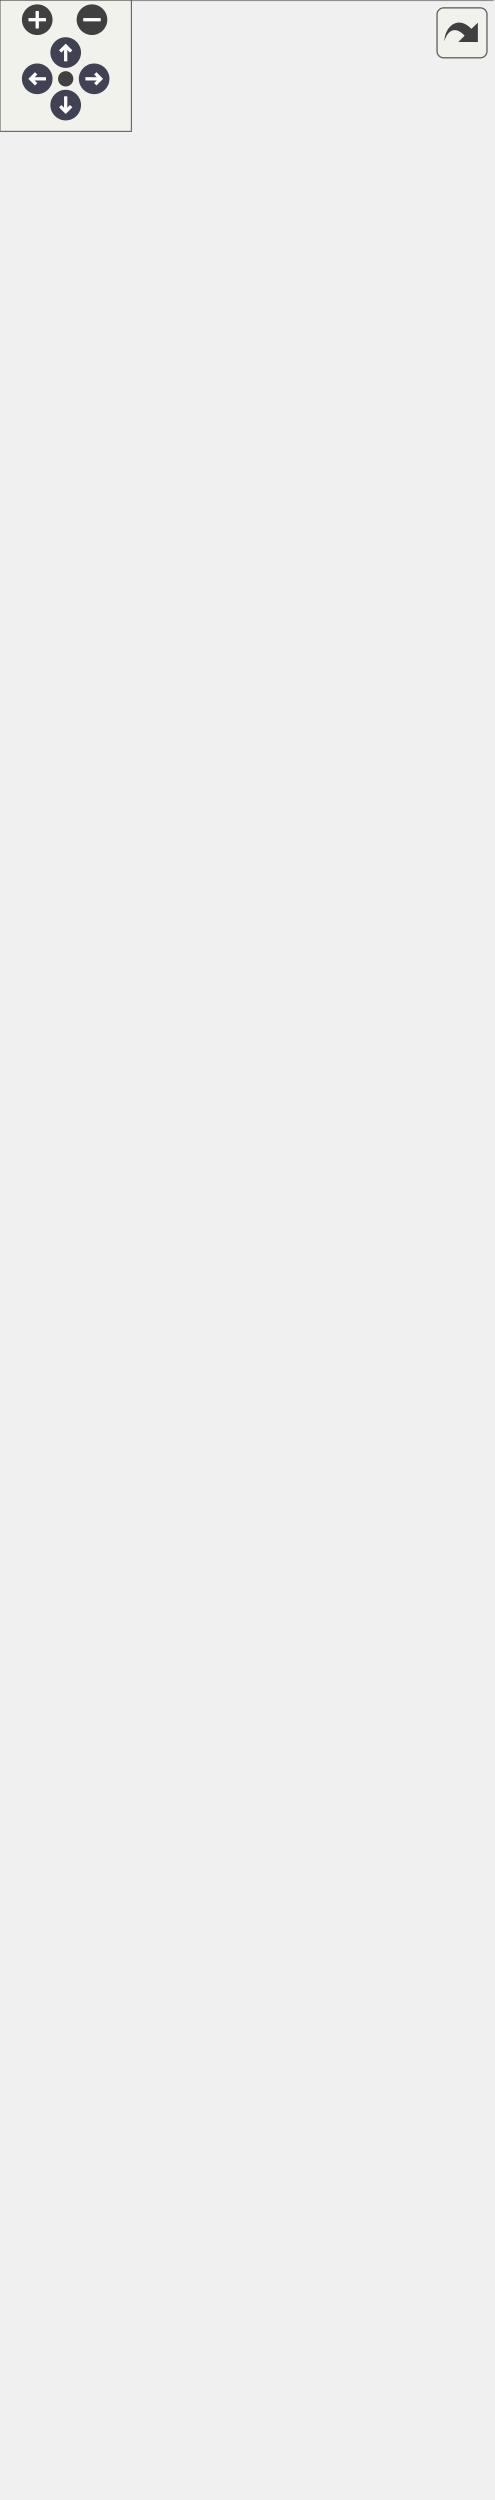
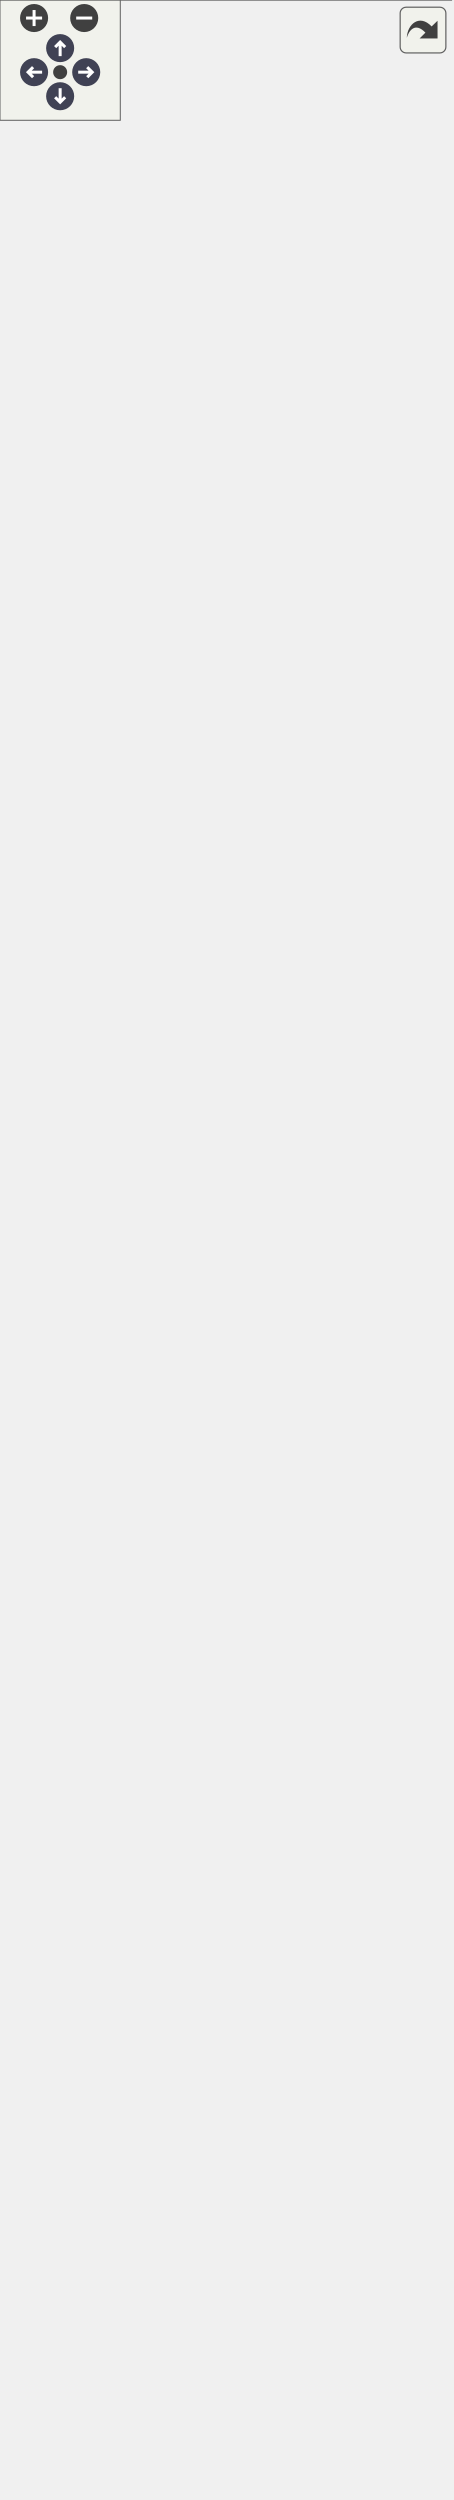
<svg xmlns="http://www.w3.org/2000/svg" xmlns:xlink="http://www.w3.org/1999/xlink" id="main" version="1.1" xml:space="preserve">
  <style type="text/css">
.node, .edge {opacity: 0.7;}
.node.selected, .edge.selected {opacity: 1;}
.edge:hover path { stroke: red; }
.edge:hover polygon { stroke: red; fill: red; }
</style>
  <defs>
    <circle id="rim" cx="0" cy="0" r="7" />
    <circle id="rim2" cx="0" cy="0" r="3.5" />
    <g id="zoomPlus">
      <use xlink:href="#rim" fill="#404040">
        <set attributeName="fill" to="#808080" begin="zoomplus.mouseover" end="zoomplus.mouseout" />
      </use>
      <path d="M-4,0h8M0,-4v8" fill="none" stroke="white" stroke-width="1.5" pointer-events="none" />
    </g>
    <g id="zoomMin">
      <use xlink:href="#rim" fill="#404040">
        <set attributeName="fill" to="#808080" begin="zoomminus.mouseover" end="zoomminus.mouseout" />
      </use>
      <path d="M-4,0h8" fill="none" stroke="white" stroke-width="1.5" pointer-events="none" />
    </g>
    <g id="arrowUp" transform="translate(30 24)">
      <use xlink:href="#rim" />
      <path pointer-events="none" fill="none" stroke="white" stroke-width="1.5" d="M0,-3.0v7 M-2.5,-0.5L0,-3.0L2.5,-0.5" />
    </g>
    <g id="arrowRight" transform="rotate(90) translate(36 -43)">
      <use xlink:href="#rim" />
      <path pointer-events="none" fill="none" stroke="white" stroke-width="1.5" d="M0,-3.0v7 M-2.5,-0.5L0,-3.0L2.5,-0.5" />
    </g>
    <g id="arrowDown" transform="rotate(180) translate(-30 -48)">
      <use xlink:href="#rim" />
      <path pointer-events="none" fill="none" stroke="white" stroke-width="1.5" d="M0,-3.0v7 M-2.5,-0.5L0,-3.0L2.5,-0.5" />
    </g>
    <g id="arrowLeft" transform="rotate(270) translate(-36 17)">
      <use xlink:href="#rim" />
      <path pointer-events="none" fill="none" stroke="white" stroke-width="1.5" d="M0,-3.0v7 M-2.5,-0.5L0,-3.0L2.5,-0.5" />
    </g>
    <g id="resetDef">
      <use xlink:href="#rim2" fill="#404040">
        <set attributeName="fill" to="#808080" begin="reset.mouseover" end="reset.mouseout" />
      </use>
    </g>
  </defs>
  <svg id="graph" class="graph">
    <g id="viewport">
      <g id="Node000001" class="node">
        <g id="a_Node000001">
          <a xlink:title="Integration tests for NativeVault lifecycle and CRUD operations using char[] buffers exclusively.">
            <polygon fill="#999999" stroke="none" points="225,-379.5 0,-379.5 0,0 225,0 225,-379.5" />
            <text xml:space="preserve" text-anchor="start" x="50.62" y="-366" font-family="Helvetica,sans-Serif" font-size="10.00">fr.softsf.vault.NativeVault</text>
            <text xml:space="preserve" text-anchor="start" x="101.25" y="-353.25" font-family="Helvetica,sans-Serif" font-size="10.00">ITest</text>
            <text xml:space="preserve" text-anchor="start" x="111" y="-336.5" font-family="Helvetica,sans-Serif" font-size="10.00"> </text>
            <text xml:space="preserve" text-anchor="start" x="4" y="-319.75" font-family="Helvetica,sans-Serif" font-size="10.00">~</text>
            <text xml:space="preserve" text-anchor="start" x="16.25" y="-319.75" font-family="Helvetica,sans-Serif" font-size="10.00">void givenCharArrayKeyAnd</text>
            <text xml:space="preserve" text-anchor="start" x="16.25" y="-307" font-family="Helvetica,sans-Serif" font-size="10.00">Secret_whenSetAndGetSecret</text>
            <text xml:space="preserve" text-anchor="start" x="16.25" y="-294.25" font-family="Helvetica,sans-Serif" font-size="10.00">_thenSecretIsRetrieved()</text>
            <text xml:space="preserve" text-anchor="start" x="4" y="-277.5" font-family="Helvetica,sans-Serif" font-size="10.00">~</text>
            <text xml:space="preserve" text-anchor="start" x="16.25" y="-277.5" font-family="Helvetica,sans-Serif" font-size="10.00">void givenExistingSecret</text>
            <text xml:space="preserve" text-anchor="start" x="16.25" y="-264.75" font-family="Helvetica,sans-Serif" font-size="10.00">_whenUpdateSecret_thenSecretIs</text>
            <text xml:space="preserve" text-anchor="start" x="16.25" y="-252" font-family="Helvetica,sans-Serif" font-size="10.00">Updated()</text>
            <text xml:space="preserve" text-anchor="start" x="4" y="-235.25" font-family="Helvetica,sans-Serif" font-size="10.00">~</text>
            <text xml:space="preserve" text-anchor="start" x="16.25" y="-235.25" font-family="Helvetica,sans-Serif" font-size="10.00">void givenNonExistentKey</text>
            <text xml:space="preserve" text-anchor="start" x="16.25" y="-222.5" font-family="Helvetica,sans-Serif" font-size="10.00">_whenGetOrHasSecret_thenEmptyOr</text>
            <text xml:space="preserve" text-anchor="start" x="16.25" y="-209.75" font-family="Helvetica,sans-Serif" font-size="10.00">FalseIsReturned()</text>
            <text xml:space="preserve" text-anchor="start" x="4" y="-193" font-family="Helvetica,sans-Serif" font-size="10.00">~</text>
            <text xml:space="preserve" text-anchor="start" x="16.25" y="-193" font-family="Helvetica,sans-Serif" font-size="10.00">void givenNullOrEmptyChar</text>
            <text xml:space="preserve" text-anchor="start" x="16.25" y="-180.25" font-family="Helvetica,sans-Serif" font-size="10.00">ArrayInputs_whenMethodsCalled</text>
            <text xml:space="preserve" text-anchor="start" x="16.25" y="-167.5" font-family="Helvetica,sans-Serif" font-size="10.00">_thenIllegalArgumentExceptionIsThrown()</text>
            <text xml:space="preserve" text-anchor="start" x="4" y="-150.75" font-family="Helvetica,sans-Serif" font-size="10.00">~</text>
            <text xml:space="preserve" text-anchor="start" x="16.25" y="-150.75" font-family="Helvetica,sans-Serif" font-size="10.00">void givenStoredSecret</text>
            <text xml:space="preserve" text-anchor="start" x="16.25" y="-138" font-family="Helvetica,sans-Serif" font-size="10.00">_whenRemoveSecret_thenSecret</text>
            <text xml:space="preserve" text-anchor="start" x="16.25" y="-125.25" font-family="Helvetica,sans-Serif" font-size="10.00">IsDeleted()</text>
            <text xml:space="preserve" text-anchor="start" x="4" y="-108.5" font-family="Helvetica,sans-Serif" font-size="10.00">~</text>
            <text xml:space="preserve" text-anchor="start" x="16.25" y="-108.5" font-family="Helvetica,sans-Serif" font-size="10.00">void givenTooLargeSecret</text>
            <text xml:space="preserve" text-anchor="start" x="16.25" y="-95.75" font-family="Helvetica,sans-Serif" font-size="10.00">_whenSetSecret_thenIllegalArgument</text>
            <text xml:space="preserve" text-anchor="start" x="16.25" y="-83" font-family="Helvetica,sans-Serif" font-size="10.00">ExceptionIsThrown()</text>
            <text xml:space="preserve" text-anchor="start" x="4" y="-66.25" font-family="Helvetica,sans-Serif" font-size="10.00">~</text>
            <text xml:space="preserve" text-anchor="start" x="16.25" y="-66.25" font-family="Helvetica,sans-Serif" font-size="10.00">void givenTooLongKey</text>
            <text xml:space="preserve" text-anchor="start" x="16.25" y="-53.5" font-family="Helvetica,sans-Serif" font-size="10.00">_whenSetSecret_thenIllegalArgument</text>
            <text xml:space="preserve" text-anchor="start" x="16.25" y="-40.75" font-family="Helvetica,sans-Serif" font-size="10.00">ExceptionIsThrown()</text>
            <text xml:space="preserve" text-anchor="start" x="4" y="-24" font-family="Helvetica,sans-Serif" font-size="10.00">~</text>
            <text xml:space="preserve" text-anchor="start" x="16.25" y="-24" font-family="Helvetica,sans-Serif" font-size="10.00">void setUp()</text>
            <text xml:space="preserve" text-anchor="start" x="4" y="-7.25" font-family="Helvetica,sans-Serif" font-size="10.00">~</text>
            <text xml:space="preserve" text-anchor="start" x="16.25" y="-7.25" font-family="Helvetica,sans-Serif" font-size="10.00">void tearDown()</text>
            <polygon fill="#666666" stroke="#666666" points="0,-348 0,-348 225,-348 225,-348 0,-348" />
            <polygon fill="#666666" stroke="#666666" points="0,-331.25 0,-331.25 225,-331.25 225,-331.25 0,-331.25" />
            <polygon fill="none" stroke="#666666" points="0,0 0,-379.5 225,-379.5 225,0 0,0" />
          </a>
        </g>
      </g>
      <g id="Node000002" class="node">
        <g id="a_Node000002">
          <a xlink:href="classfr_1_1softsf_1_1vault_1_1NativeVault.html" target="_top" xlink:title="Zero-JNI/JNA facade class managing native credential operations via the Project Panama Foreign Functi...">
-             <polygon fill="white" stroke="none" points="198.38,-813 26.62,-813 26.62,-434.25 198.38,-434.25 198.38,-813" />
-             <text xml:space="preserve" text-anchor="start" x="50.62" y="-799.5" font-family="Helvetica,sans-Serif" font-size="10.00">fr.softsf.vault.NativeVault</text>
-             <text xml:space="preserve" text-anchor="start" x="30.62" y="-782.75" font-family="Helvetica,sans-Serif" font-size="10.00">~</text>
-             <text xml:space="preserve" text-anchor="start" x="42.88" y="-782.75" font-family="Helvetica,sans-Serif" font-size="10.00">static final String</text>
-             <text xml:space="preserve" text-anchor="start" x="42.88" y="-770" font-family="Helvetica,sans-Serif" font-size="10.00"> INTEGRITY_TEST_KEY</text>
-             <text xml:space="preserve" text-anchor="start" x="32.88" y="-753.25" font-family="Helvetica,sans-Serif" font-size="10.00">-</text>
-             <text xml:space="preserve" text-anchor="start" x="42.88" y="-753.25" font-family="Helvetica,sans-Serif" font-size="10.00">final VaultStrategy</text>
-             <text xml:space="preserve" text-anchor="start" x="42.88" y="-740.5" font-family="Helvetica,sans-Serif" font-size="10.00"> strategy</text>
-             <text xml:space="preserve" text-anchor="start" x="32.88" y="-723.75" font-family="Helvetica,sans-Serif" font-size="10.00">-</text>
-             <text xml:space="preserve" text-anchor="start" x="42.88" y="-723.75" font-family="Helvetica,sans-Serif" font-size="10.00">final boolean verified</text>
-             <text xml:space="preserve" text-anchor="start" x="32.88" y="-707" font-family="Helvetica,sans-Serif" font-size="10.00">-</text>
-             <text xml:space="preserve" text-anchor="start" x="42.88" y="-707" font-family="Helvetica,sans-Serif" font-size="10.00">static final Object</text>
-             <text xml:space="preserve" text-anchor="start" x="42.88" y="-694.25" font-family="Helvetica,sans-Serif" font-size="10.00"> INTEGRITY_CHECK_LOCK</text>
-             <text xml:space="preserve" text-anchor="start" x="30.62" y="-677.5" font-family="Helvetica,sans-Serif" font-size="10.00">+</text>
-             <text xml:space="preserve" text-anchor="start" x="42.88" y="-677.5" font-family="Helvetica,sans-Serif" font-size="10.00">NativeVault(char[]</text>
-             <text xml:space="preserve" text-anchor="start" x="42.88" y="-664.75" font-family="Helvetica,sans-Serif" font-size="10.00"> namespace)</text>
-             <text xml:space="preserve" text-anchor="start" x="30.62" y="-648" font-family="Helvetica,sans-Serif" font-size="10.00">+</text>
-             <text xml:space="preserve" text-anchor="start" x="42.88" y="-648" font-family="Helvetica,sans-Serif" font-size="10.00">Optional&lt; char[]&gt; getSecret</text>
-             <text xml:space="preserve" text-anchor="start" x="42.88" y="-635.25" font-family="Helvetica,sans-Serif" font-size="10.00">(char[] key)</text>
-             <text xml:space="preserve" text-anchor="start" x="30.62" y="-618.5" font-family="Helvetica,sans-Serif" font-size="10.00">+</text>
-             <text xml:space="preserve" text-anchor="start" x="42.88" y="-618.5" font-family="Helvetica,sans-Serif" font-size="10.00">boolean hasSecret(char</text>
-             <text xml:space="preserve" text-anchor="start" x="42.88" y="-605.75" font-family="Helvetica,sans-Serif" font-size="10.00">[] key)</text>
-             <text xml:space="preserve" text-anchor="start" x="30.62" y="-589" font-family="Helvetica,sans-Serif" font-size="10.00">+</text>
-             <text xml:space="preserve" text-anchor="start" x="42.88" y="-589" font-family="Helvetica,sans-Serif" font-size="10.00">boolean removeSecret</text>
-             <text xml:space="preserve" text-anchor="start" x="42.88" y="-576.25" font-family="Helvetica,sans-Serif" font-size="10.00">(char[] key)</text>
-             <text xml:space="preserve" text-anchor="start" x="30.62" y="-559.5" font-family="Helvetica,sans-Serif" font-size="10.00">+</text>
-             <text xml:space="preserve" text-anchor="start" x="42.88" y="-559.5" font-family="Helvetica,sans-Serif" font-size="10.00">boolean setSecret(char</text>
-             <text xml:space="preserve" text-anchor="start" x="42.88" y="-546.75" font-family="Helvetica,sans-Serif" font-size="10.00">[] key, char[] secret)</text>
-             <text xml:space="preserve" text-anchor="start" x="30.62" y="-530" font-family="Helvetica,sans-Serif" font-size="10.00">~</text>
-             <text xml:space="preserve" text-anchor="start" x="42.88" y="-530" font-family="Helvetica,sans-Serif" font-size="10.00">static char[] getIntegrity</text>
-             <text xml:space="preserve" text-anchor="start" x="42.88" y="-517.25" font-family="Helvetica,sans-Serif" font-size="10.00">TestKey()</text>
-             <text xml:space="preserve" text-anchor="start" x="32.88" y="-500.5" font-family="Helvetica,sans-Serif" font-size="10.00">-</text>
-             <text xml:space="preserve" text-anchor="start" x="42.88" y="-500.5" font-family="Helvetica,sans-Serif" font-size="10.00">void ensureUsable()</text>
-             <text xml:space="preserve" text-anchor="start" x="32.88" y="-483.75" font-family="Helvetica,sans-Serif" font-size="10.00">-</text>
-             <text xml:space="preserve" text-anchor="start" x="42.88" y="-483.75" font-family="Helvetica,sans-Serif" font-size="10.00">static VaultStrategy</text>
-             <text xml:space="preserve" text-anchor="start" x="42.88" y="-471" font-family="Helvetica,sans-Serif" font-size="10.00"> detect(char[] namespace)</text>
-             <text xml:space="preserve" text-anchor="start" x="32.88" y="-454.25" font-family="Helvetica,sans-Serif" font-size="10.00">-</text>
-             <text xml:space="preserve" text-anchor="start" x="42.88" y="-454.25" font-family="Helvetica,sans-Serif" font-size="10.00">static boolean executeIntegrity</text>
-             <text xml:space="preserve" text-anchor="start" x="42.88" y="-441.5" font-family="Helvetica,sans-Serif" font-size="10.00">Check(VaultStrategy strategy)</text>
-             <polygon fill="#666666" stroke="#666666" points="26.62,-794.25 26.62,-794.25 198.38,-794.25 198.38,-794.25 26.62,-794.25" />
-             <polygon fill="#666666" stroke="#666666" points="26.62,-689 26.62,-689 40.88,-689 40.88,-689 26.62,-689" />
-             <polygon fill="#666666" stroke="#666666" points="40.88,-689 40.88,-689 198.38,-689 198.38,-689 40.88,-689" />
-             <polygon fill="none" stroke="#666666" points="26.62,-434.25 26.62,-813 198.38,-813 198.38,-434.25 26.62,-434.25" />
+             <polygon fill="white" stroke="none" points="212.25,-918.25 12.75,-918.25 12.75,-434.25 212.25,-434.25 212.25,-918.25" />
+             <text xml:space="preserve" text-anchor="start" x="50.62" y="-904.75" font-family="Helvetica,sans-Serif" font-size="10.00">fr.softsf.vault.NativeVault</text>
+             <text xml:space="preserve" text-anchor="start" x="16.75" y="-888" font-family="Helvetica,sans-Serif" font-size="10.00">~</text>
+             <text xml:space="preserve" text-anchor="start" x="29" y="-888" font-family="Helvetica,sans-Serif" font-size="10.00">static final String</text>
+             <text xml:space="preserve" text-anchor="start" x="29" y="-875.25" font-family="Helvetica,sans-Serif" font-size="10.00"> RESERVED_KEY_PREFIX</text>
+             <text xml:space="preserve" text-anchor="start" x="19" y="-858.5" font-family="Helvetica,sans-Serif" font-size="10.00">-</text>
+             <text xml:space="preserve" text-anchor="start" x="29" y="-858.5" font-family="Helvetica,sans-Serif" font-size="10.00">volatile boolean allowReservedKeys</text>
+             <text xml:space="preserve" text-anchor="start" x="19" y="-841.75" font-family="Helvetica,sans-Serif" font-size="10.00">-</text>
+             <text xml:space="preserve" text-anchor="start" x="29" y="-841.75" font-family="Helvetica,sans-Serif" font-size="10.00">final VaultStrategy</text>
+             <text xml:space="preserve" text-anchor="start" x="29" y="-829" font-family="Helvetica,sans-Serif" font-size="10.00"> strategy</text>
+             <text xml:space="preserve" text-anchor="start" x="19" y="-812.25" font-family="Helvetica,sans-Serif" font-size="10.00">-</text>
+             <text xml:space="preserve" text-anchor="start" x="29" y="-812.25" font-family="Helvetica,sans-Serif" font-size="10.00">final boolean verified</text>
+             <text xml:space="preserve" text-anchor="start" x="19" y="-795.5" font-family="Helvetica,sans-Serif" font-size="10.00">-</text>
+             <text xml:space="preserve" text-anchor="start" x="29" y="-795.5" font-family="Helvetica,sans-Serif" font-size="10.00">static final Object</text>
+             <text xml:space="preserve" text-anchor="start" x="29" y="-782.75" font-family="Helvetica,sans-Serif" font-size="10.00"> INTEGRITY_CHECK_LOCK</text>
+             <text xml:space="preserve" text-anchor="start" x="19" y="-766" font-family="Helvetica,sans-Serif" font-size="10.00">-</text>
+             <text xml:space="preserve" text-anchor="start" x="29" y="-766" font-family="Helvetica,sans-Serif" font-size="10.00">static final String</text>
+             <text xml:space="preserve" text-anchor="start" x="29" y="-753.25" font-family="Helvetica,sans-Serif" font-size="10.00"> INTEGRITY_TEST_KEY</text>
+             <text xml:space="preserve" text-anchor="start" x="16.75" y="-736.5" font-family="Helvetica,sans-Serif" font-size="10.00">+</text>
+             <text xml:space="preserve" text-anchor="start" x="29" y="-736.5" font-family="Helvetica,sans-Serif" font-size="10.00">NativeVault(char[]</text>
+             <text xml:space="preserve" text-anchor="start" x="29" y="-723.75" font-family="Helvetica,sans-Serif" font-size="10.00"> namespace)</text>
+             <text xml:space="preserve" text-anchor="start" x="16.75" y="-707" font-family="Helvetica,sans-Serif" font-size="10.00">+</text>
+             <text xml:space="preserve" text-anchor="start" x="29" y="-707" font-family="Helvetica,sans-Serif" font-size="10.00">Optional&lt; char[]&gt; getSecret</text>
+             <text xml:space="preserve" text-anchor="start" x="29" y="-694.25" font-family="Helvetica,sans-Serif" font-size="10.00">(char[] key)</text>
+             <text xml:space="preserve" text-anchor="start" x="16.75" y="-677.5" font-family="Helvetica,sans-Serif" font-size="10.00">+</text>
+             <text xml:space="preserve" text-anchor="start" x="29" y="-677.5" font-family="Helvetica,sans-Serif" font-size="10.00">boolean hasSecret(char</text>
+             <text xml:space="preserve" text-anchor="start" x="29" y="-664.75" font-family="Helvetica,sans-Serif" font-size="10.00">[] key)</text>
+             <text xml:space="preserve" text-anchor="start" x="16.75" y="-648" font-family="Helvetica,sans-Serif" font-size="10.00">+</text>
+             <text xml:space="preserve" text-anchor="start" x="29" y="-648" font-family="Helvetica,sans-Serif" font-size="10.00">boolean removeSecret</text>
+             <text xml:space="preserve" text-anchor="start" x="29" y="-635.25" font-family="Helvetica,sans-Serif" font-size="10.00">(char[] key)</text>
+             <text xml:space="preserve" text-anchor="start" x="16.75" y="-618.5" font-family="Helvetica,sans-Serif" font-size="10.00">+</text>
+             <text xml:space="preserve" text-anchor="start" x="29" y="-618.5" font-family="Helvetica,sans-Serif" font-size="10.00">boolean setSecret(char</text>
+             <text xml:space="preserve" text-anchor="start" x="29" y="-605.75" font-family="Helvetica,sans-Serif" font-size="10.00">[] key, char[] secret)</text>
+             <text xml:space="preserve" text-anchor="start" x="16.75" y="-589" font-family="Helvetica,sans-Serif" font-size="10.00">~</text>
+             <text xml:space="preserve" text-anchor="start" x="29" y="-589" font-family="Helvetica,sans-Serif" font-size="10.00">void setAllowReservedKeys</text>
+             <text xml:space="preserve" text-anchor="start" x="29" y="-576.25" font-family="Helvetica,sans-Serif" font-size="10.00">ForTest(boolean allowReservedKeys)</text>
+             <text xml:space="preserve" text-anchor="start" x="16.75" y="-559.5" font-family="Helvetica,sans-Serif" font-size="10.00">~</text>
+             <text xml:space="preserve" text-anchor="start" x="29" y="-559.5" font-family="Helvetica,sans-Serif" font-size="10.00">static char[] getIntegrity</text>
+             <text xml:space="preserve" text-anchor="start" x="29" y="-546.75" font-family="Helvetica,sans-Serif" font-size="10.00">TestKey()</text>
+             <text xml:space="preserve" text-anchor="start" x="19" y="-530" font-family="Helvetica,sans-Serif" font-size="10.00">-</text>
+             <text xml:space="preserve" text-anchor="start" x="29" y="-530" font-family="Helvetica,sans-Serif" font-size="10.00">void checkReservedKey</text>
+             <text xml:space="preserve" text-anchor="start" x="29" y="-517.25" font-family="Helvetica,sans-Serif" font-size="10.00">(String keyStr)</text>
+             <text xml:space="preserve" text-anchor="start" x="19" y="-500.5" font-family="Helvetica,sans-Serif" font-size="10.00">-</text>
+             <text xml:space="preserve" text-anchor="start" x="29" y="-500.5" font-family="Helvetica,sans-Serif" font-size="10.00">void ensureUsable()</text>
+             <text xml:space="preserve" text-anchor="start" x="19" y="-483.75" font-family="Helvetica,sans-Serif" font-size="10.00">-</text>
+             <text xml:space="preserve" text-anchor="start" x="29" y="-483.75" font-family="Helvetica,sans-Serif" font-size="10.00">static VaultStrategy</text>
+             <text xml:space="preserve" text-anchor="start" x="29" y="-471" font-family="Helvetica,sans-Serif" font-size="10.00"> detect(char[] namespace)</text>
+             <text xml:space="preserve" text-anchor="start" x="19" y="-454.25" font-family="Helvetica,sans-Serif" font-size="10.00">-</text>
+             <text xml:space="preserve" text-anchor="start" x="29" y="-454.25" font-family="Helvetica,sans-Serif" font-size="10.00">static boolean executeIntegrity</text>
+             <text xml:space="preserve" text-anchor="start" x="29" y="-441.5" font-family="Helvetica,sans-Serif" font-size="10.00">Check(VaultStrategy strategy)</text>
+             <polygon fill="#666666" stroke="#666666" points="12.75,-899.5 12.75,-899.5 212.25,-899.5 212.25,-899.5 12.75,-899.5" />
+             <polygon fill="#666666" stroke="#666666" points="12.75,-748 12.75,-748 27,-748 27,-748 12.75,-748" />
+             <polygon fill="#666666" stroke="#666666" points="27,-748 27,-748 212.25,-748 212.25,-748 27,-748" />
+             <polygon fill="none" stroke="#666666" points="12.75,-434.25 12.75,-918.25 212.25,-918.25 212.25,-434.25 12.75,-434.25" />
          </a>
        </g>
      </g>
      <g id="edge1_Node000001_Node000002" class="edge">
        <g id="a_edge1_Node000001_Node000002">
          <a xlink:title=" ">
-             <path fill="none" stroke="#63b8ff" d="M112.5,-434.45C112.5,-420.45 112.5,-406.28 112.5,-392.19" />
-             <polygon fill="none" stroke="#63b8ff" points="112.5,-392.19 108.5,-386.19 112.5,-380.19 116.5,-386.19 112.5,-392.19" />
+             <path fill="none" stroke="#63b8ff" d="M112.5,-434.42C112.5,-420.24 112.5,-406.05 112.5,-392.05" />
+             <polygon fill="none" stroke="#63b8ff" points="112.5,-392.15 108.5,-386.15 112.5,-380.15 116.5,-386.15 112.5,-392.15" />
          </a>
        </g>
        <text xml:space="preserve" text-anchor="start" x="115.5" y="-403.75" font-family="Helvetica,sans-Serif" font-size="10.00" fill="grey">-vault</text>
      </g>
      <g id="Node000003" class="node">
        <g id="a_Node000003">
          <a xlink:href="classfr_1_1softsf_1_1vault_1_1exception_1_1NativeVaultException.html" target="_top" xlink:title="Exception thrown when a native vault operation fails.">
-             <polygon fill="white" stroke="none" points="190.88,-989.75 34.12,-989.75 34.12,-867.75 190.88,-867.75 190.88,-989.75" />
-             <text xml:space="preserve" text-anchor="start" x="53.62" y="-976.25" font-family="Helvetica,sans-Serif" font-size="10.00">fr.softsf.vault.exception.</text>
-             <text xml:space="preserve" text-anchor="start" x="60" y="-963.5" font-family="Helvetica,sans-Serif" font-size="10.00">NativeVaultException</text>
-             <text xml:space="preserve" text-anchor="start" x="111" y="-946.75" font-family="Helvetica,sans-Serif" font-size="10.00"> </text>
-             <text xml:space="preserve" text-anchor="start" x="38.12" y="-930" font-family="Helvetica,sans-Serif" font-size="10.00">+</text>
-             <text xml:space="preserve" text-anchor="start" x="50.38" y="-930" font-family="Helvetica,sans-Serif" font-size="10.00">NativeVaultException</text>
-             <text xml:space="preserve" text-anchor="start" x="50.38" y="-917.25" font-family="Helvetica,sans-Serif" font-size="10.00">(String message)</text>
-             <text xml:space="preserve" text-anchor="start" x="38.12" y="-900.5" font-family="Helvetica,sans-Serif" font-size="10.00">+</text>
-             <text xml:space="preserve" text-anchor="start" x="50.38" y="-900.5" font-family="Helvetica,sans-Serif" font-size="10.00">NativeVaultException</text>
-             <text xml:space="preserve" text-anchor="start" x="50.38" y="-887.75" font-family="Helvetica,sans-Serif" font-size="10.00">(String message, Throwable</text>
-             <text xml:space="preserve" text-anchor="start" x="50.38" y="-875" font-family="Helvetica,sans-Serif" font-size="10.00"> cause)</text>
-             <polygon fill="#666666" stroke="#666666" points="34.12,-958.25 34.12,-958.25 190.88,-958.25 190.88,-958.25 34.12,-958.25" />
-             <polygon fill="#666666" stroke="#666666" points="34.12,-941.5 34.12,-941.5 190.88,-941.5 190.88,-941.5 34.12,-941.5" />
-             <polygon fill="none" stroke="#666666" points="34.12,-867.75 34.12,-989.75 190.88,-989.75 190.88,-867.75 34.12,-867.75" />
+             <polygon fill="white" stroke="none" points="190.88,-1095 34.12,-1095 34.12,-973 190.88,-973 190.88,-1095" />
+             <text xml:space="preserve" text-anchor="start" x="53.62" y="-1081.5" font-family="Helvetica,sans-Serif" font-size="10.00">fr.softsf.vault.exception.</text>
+             <text xml:space="preserve" text-anchor="start" x="60" y="-1068.75" font-family="Helvetica,sans-Serif" font-size="10.00">NativeVaultException</text>
+             <text xml:space="preserve" text-anchor="start" x="111" y="-1052" font-family="Helvetica,sans-Serif" font-size="10.00"> </text>
+             <text xml:space="preserve" text-anchor="start" x="38.12" y="-1035.25" font-family="Helvetica,sans-Serif" font-size="10.00">+</text>
+             <text xml:space="preserve" text-anchor="start" x="50.38" y="-1035.25" font-family="Helvetica,sans-Serif" font-size="10.00">NativeVaultException</text>
+             <text xml:space="preserve" text-anchor="start" x="50.38" y="-1022.5" font-family="Helvetica,sans-Serif" font-size="10.00">(String message)</text>
+             <text xml:space="preserve" text-anchor="start" x="38.12" y="-1005.75" font-family="Helvetica,sans-Serif" font-size="10.00">+</text>
+             <text xml:space="preserve" text-anchor="start" x="50.38" y="-1005.75" font-family="Helvetica,sans-Serif" font-size="10.00">NativeVaultException</text>
+             <text xml:space="preserve" text-anchor="start" x="50.38" y="-993" font-family="Helvetica,sans-Serif" font-size="10.00">(String message, Throwable</text>
+             <text xml:space="preserve" text-anchor="start" x="50.38" y="-980.25" font-family="Helvetica,sans-Serif" font-size="10.00"> cause)</text>
+             <polygon fill="#666666" stroke="#666666" points="34.12,-1063.5 34.12,-1063.5 190.88,-1063.5 190.88,-1063.5 34.12,-1063.5" />
+             <polygon fill="#666666" stroke="#666666" points="34.12,-1046.75 34.12,-1046.75 190.88,-1046.75 190.88,-1046.75 34.12,-1046.75" />
+             <polygon fill="none" stroke="#666666" points="34.12,-973 34.12,-1095 190.88,-1095 190.88,-973 34.12,-973" />
          </a>
        </g>
      </g>
      <g id="edge2_Node000002_Node000003" class="edge">
        <g id="a_edge2_Node000002_Node000003">
          <a xlink:title=" ">
-             <path fill="none" stroke="#63b8ff" d="M112.5,-867.86C112.5,-854.99 112.5,-840.7 112.5,-825.69" />
-             <polygon fill="none" stroke="#63b8ff" points="112.5,-825.82 108.5,-819.82 112.5,-813.82 116.5,-819.82 112.5,-825.82" />
-           </a>
-         </g>
-         <text xml:space="preserve" text-anchor="start" x="115.5" y="-837.25" font-family="Helvetica,sans-Serif" font-size="10.00" fill="grey">-initializationException</text>
+             <path fill="none" stroke="#63b8ff" d="M112.5,-973.05C112.5,-960.29 112.5,-946.05 112.5,-930.92" />
+             <polygon fill="none" stroke="#63b8ff" points="112.5,-930.9 108.5,-924.9 112.5,-918.9 116.5,-924.9 112.5,-930.9" />
+           </a>
+         </g>
+         <text xml:space="preserve" text-anchor="start" x="115.5" y="-942.5" font-family="Helvetica,sans-Serif" font-size="10.00" fill="grey">-initializationException</text>
      </g>
      <g id="Node000004" class="node">
        <g id="a_Node000004">
          <a xlink:title=" ">
-             <polygon fill="white" stroke="none" points="140.5,-1081 84.5,-1081 84.5,-1026.75 140.5,-1026.75 140.5,-1081" />
-             <text xml:space="preserve" text-anchor="start" x="88.5" y="-1067.5" font-family="Helvetica,sans-Serif" font-size="10.00">Exception</text>
-             <text xml:space="preserve" text-anchor="start" x="111" y="-1050.75" font-family="Helvetica,sans-Serif" font-size="10.00"> </text>
-             <text xml:space="preserve" text-anchor="start" x="111" y="-1034" font-family="Helvetica,sans-Serif" font-size="10.00"> </text>
-             <polygon fill="#666666" stroke="#666666" points="84.5,-1062.25 84.5,-1062.25 140.5,-1062.25 140.5,-1062.25 84.5,-1062.25" />
-             <polygon fill="#666666" stroke="#666666" points="84.5,-1045.5 84.5,-1045.5 140.5,-1045.5 140.5,-1045.5 84.5,-1045.5" />
-             <polygon fill="none" stroke="#666666" points="84.5,-1026.75 84.5,-1081 140.5,-1081 140.5,-1026.75 84.5,-1026.75" />
+             <polygon fill="white" stroke="none" points="140.5,-1186.25 84.5,-1186.25 84.5,-1132 140.5,-1132 140.5,-1186.25" />
+             <text xml:space="preserve" text-anchor="start" x="88.5" y="-1172.75" font-family="Helvetica,sans-Serif" font-size="10.00">Exception</text>
+             <text xml:space="preserve" text-anchor="start" x="111" y="-1156" font-family="Helvetica,sans-Serif" font-size="10.00"> </text>
+             <text xml:space="preserve" text-anchor="start" x="111" y="-1139.25" font-family="Helvetica,sans-Serif" font-size="10.00"> </text>
+             <polygon fill="#666666" stroke="#666666" points="84.5,-1167.5 84.5,-1167.5 140.5,-1167.5 140.5,-1167.5 84.5,-1167.5" />
+             <polygon fill="#666666" stroke="#666666" points="84.5,-1150.75 84.5,-1150.75 140.5,-1150.75 140.5,-1150.75 84.5,-1150.75" />
+             <polygon fill="none" stroke="#666666" points="84.5,-1132 84.5,-1186.25 140.5,-1186.25 140.5,-1132 84.5,-1132" />
          </a>
        </g>
      </g>
      <g id="edge3_Node000003_Node000004" class="edge">
        <g id="a_edge3_Node000003_Node000004">
          <a xlink:title=" ">
-             <path fill="none" stroke="#63b8ff" d="M112.5,-1015.34C112.5,-1007.17 112.5,-998.32 112.5,-989.51" />
-             <polygon fill="none" stroke="#63b8ff" points="109,-1015.25 112.5,-1025.25 116,-1015.25 109,-1015.25" />
+             <path fill="none" stroke="#63b8ff" d="M112.5,-1120.59C112.5,-1112.42 112.5,-1103.57 112.5,-1094.76" />
+             <polygon fill="none" stroke="#63b8ff" points="109,-1120.5 112.5,-1130.5 116,-1120.5 109,-1120.5" />
          </a>
        </g>
      </g>
    </g>
  </svg>
  <g id="navigator" transform="translate(0 0)" fill="#404254">
    <rect fill="#f2f5e9" fill-opacity="0.5" stroke="#606060" stroke-width=".5" x="0" y="0" width="60" height="60" />
    <use id="zoomplus" xlink:href="#zoomPlus" x="17" y="9" />
    <use id="zoomminus" xlink:href="#zoomMin" x="42" y="9" />
    <use id="reset" xlink:href="#resetDef" x="30" y="36" />
    <use id="arrowup" xlink:href="#arrowUp" x="0" y="0" />
    <use id="arrowright" xlink:href="#arrowRight" x="0" y="0" />
    <use id="arrowdown" xlink:href="#arrowDown" x="0" y="0" />
    <use id="arrowleft" xlink:href="#arrowLeft" x="0" y="0" />
  </g>
  <svg viewBox="0 0 15 15" width="100%" height="30px" preserveAspectRatio="xMaxYMin meet">
    <g id="arrow_out" transform="scale(0.3 0.3)">
      <a xlink:href="classfr_1_1softsf_1_1vault_1_1NativeVaultITest__coll__graph_org.svg" target="_base">
        <rect id="button" ry="5" rx="5" y="6" x="6" height="38" width="38" fill="#f2f5e9" fill-opacity="0.5" stroke="#606060" stroke-width="1.0" />
        <path id="arrow" d="M 11.5,31.437 C 11.94,20.098 22.043,11.323 32.159,21.979 L 37.069,17.246 C 37.069,17.246 37.088,32 37.088,32 L 22.16,31.978 C 22.16,31.978 26.998,27.14 26.998,27.14 C 18.529,18.264 13.292,25.23 11.5,31.437 z" style="fill:#404040;" />
      </a>
    </g>
  </svg>
  <style type="text/css">

[data-mouse-over-selected='false'] { opacity: 0.7; }
[data-mouse-over-selected='true']  { opacity: 1.0; }

</style>
</svg>
